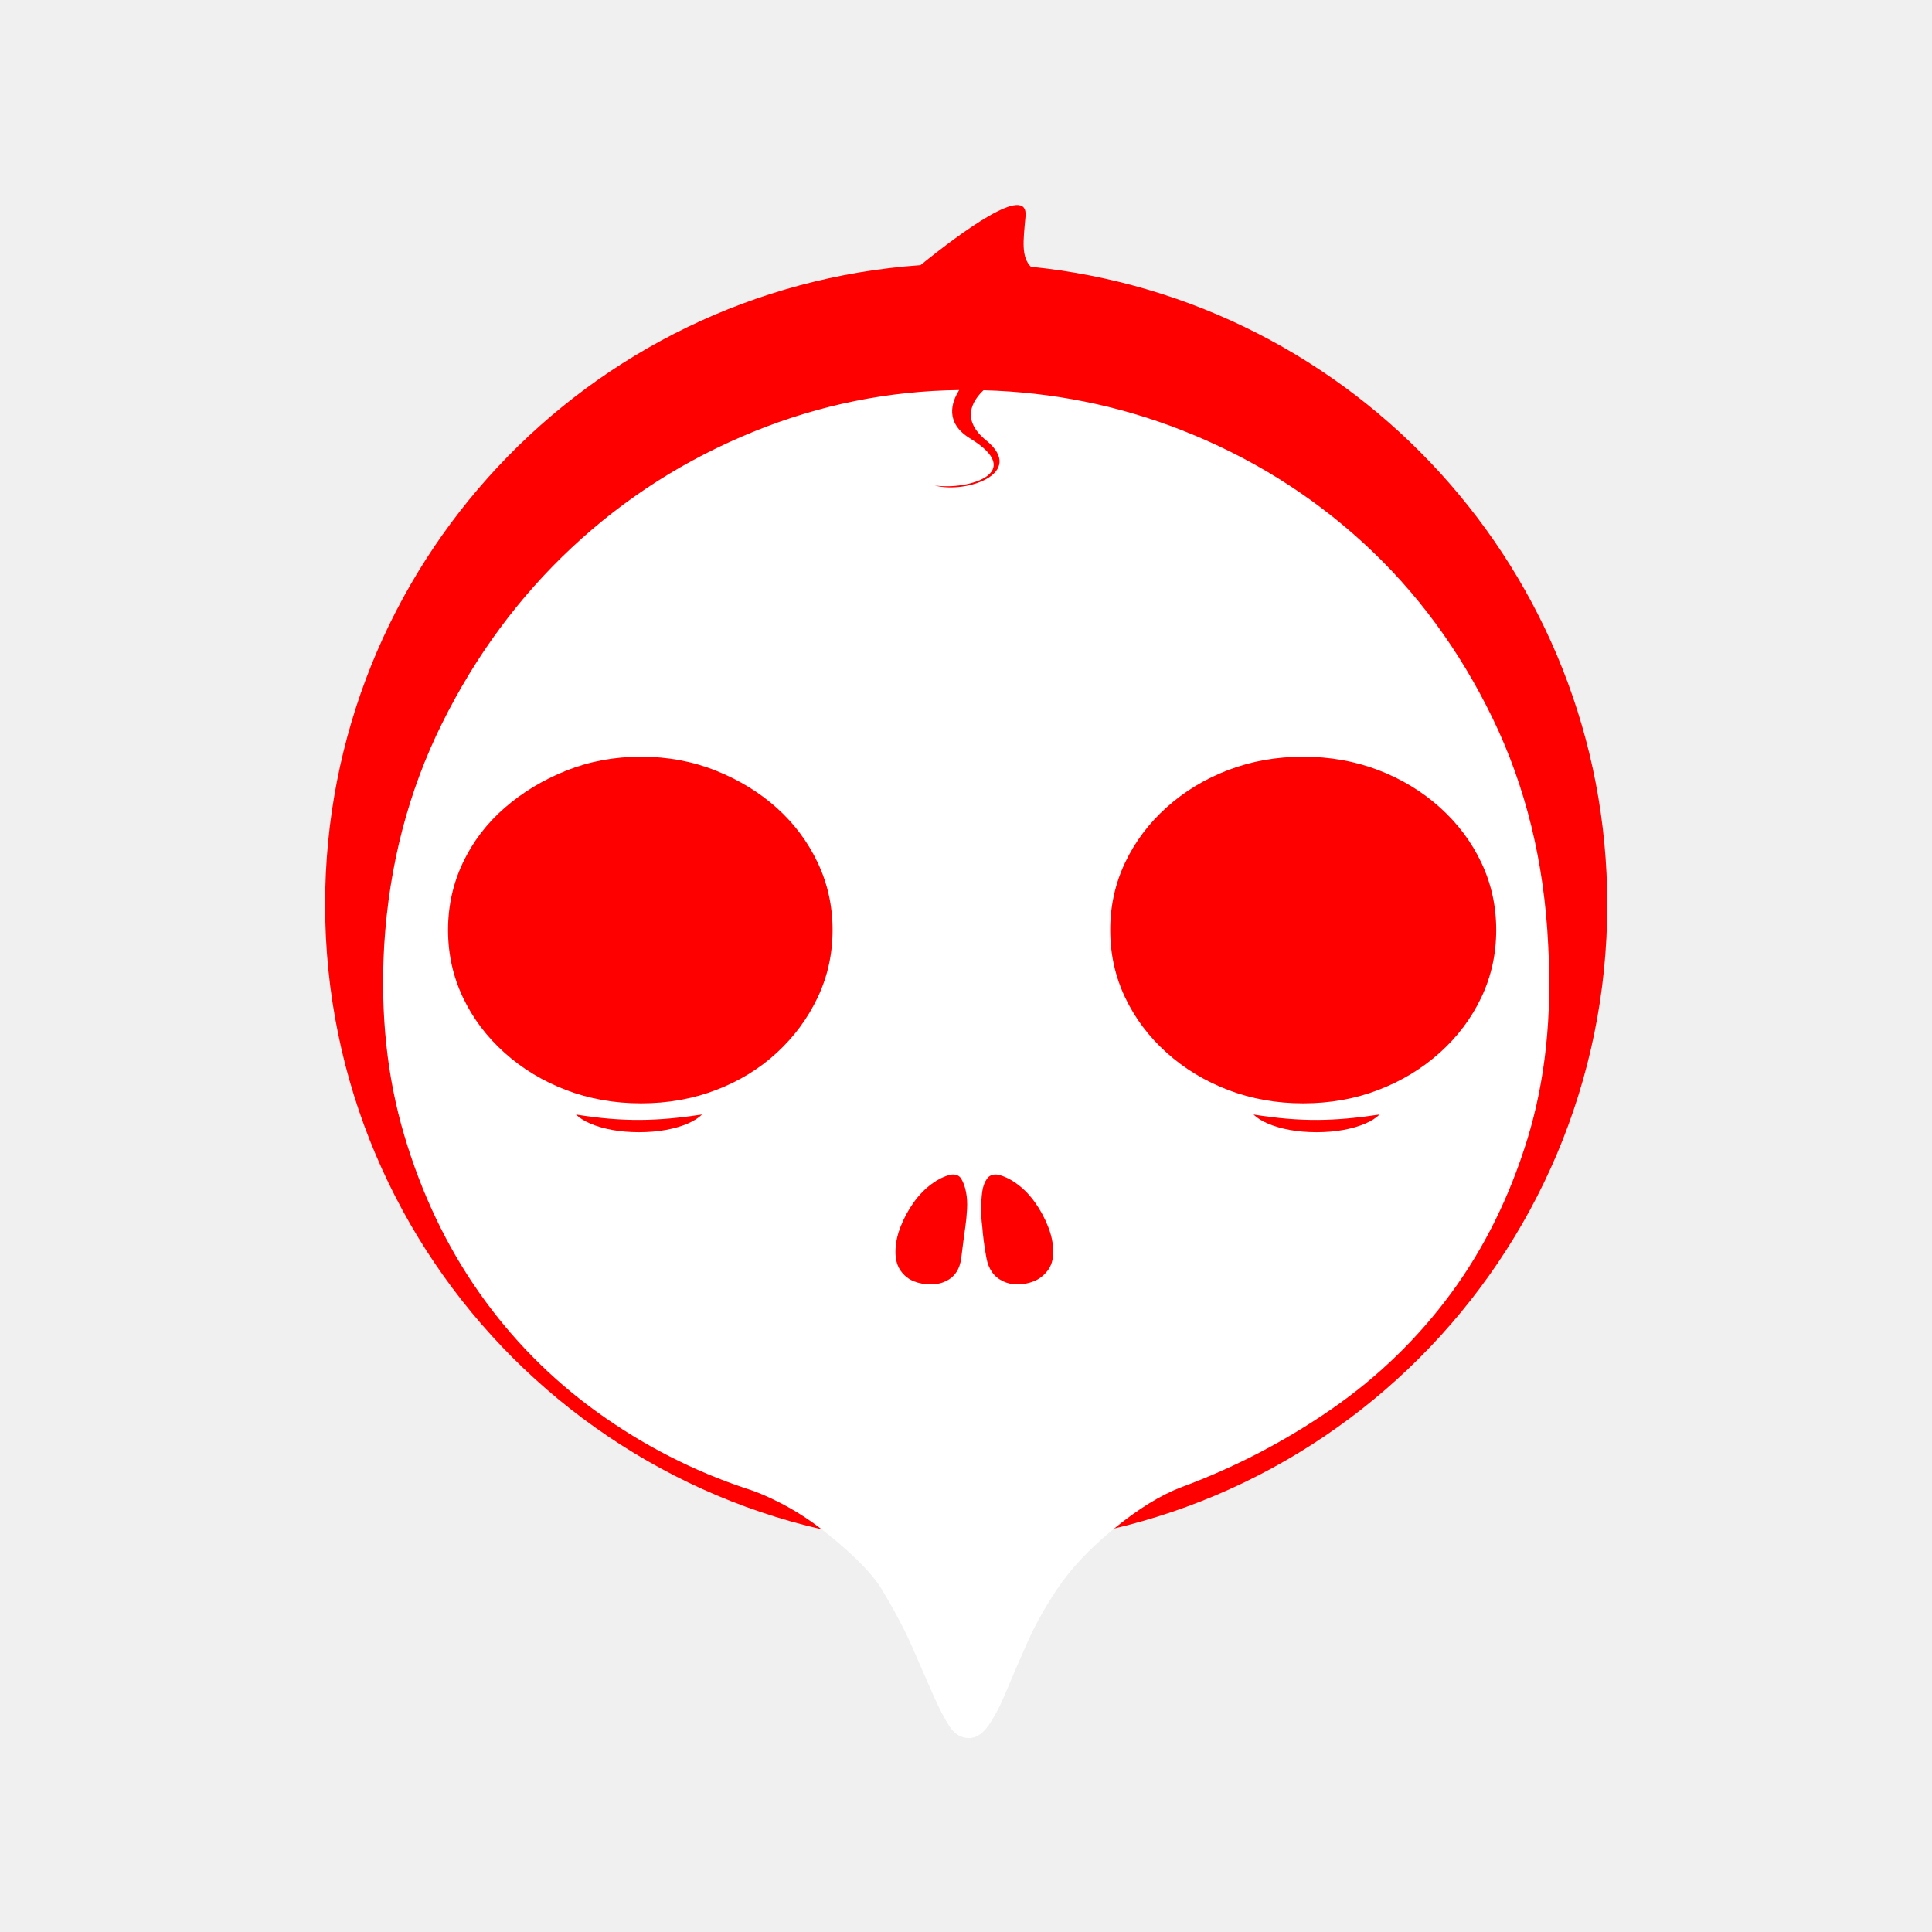
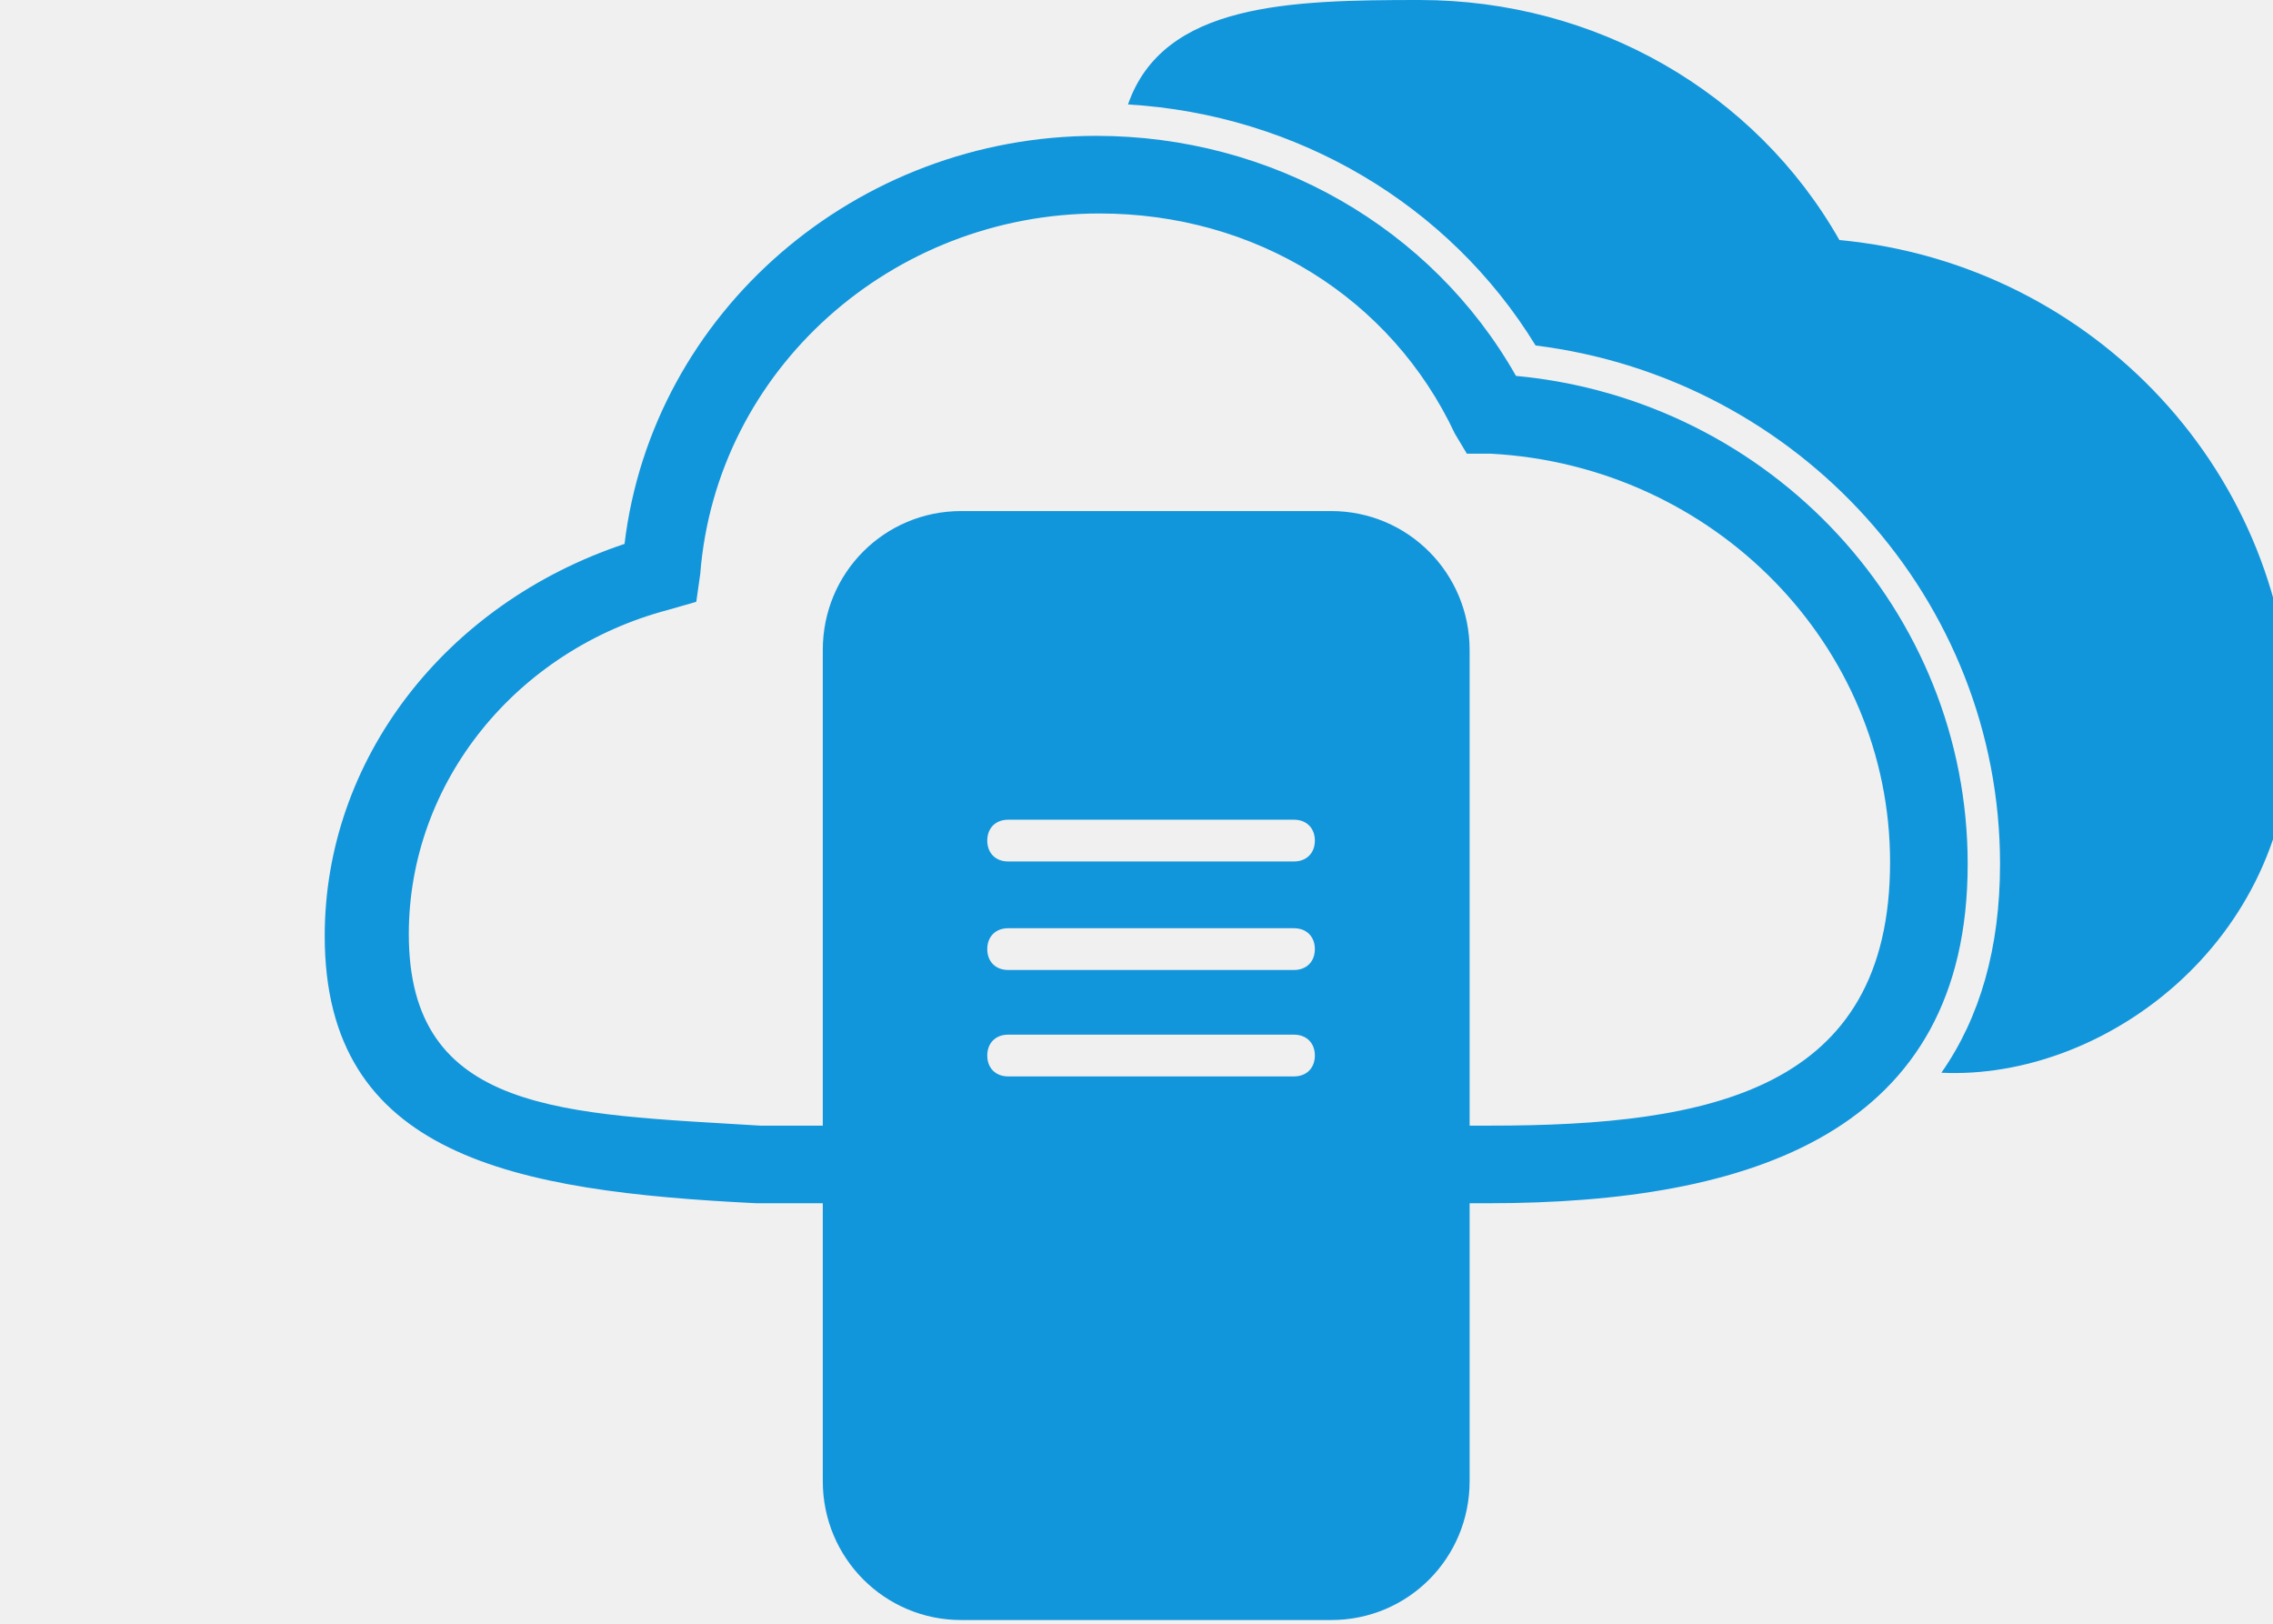
- <svg xmlns="http://www.w3.org/2000/svg" class="index-log index-log-0" version="1.1" id="图层_1" x="0px" y="0px" width="100px" height="100px" viewBox="0 0 1024 1024" enable-background="new 0 0 1024 1024" xml:space="preserve" p-id="135">
-   <g p-id="136">
-     <path fill="#FF0000" d="M546.368,141.385c-5.099-5.25-4.062-13.343-2.823-26.681c1.665-17.962-33.868,8.208-55.655,25.83             C311.533,152.947,172.314,299.94,172.314,479.458c0,187.656,152.124,339.78,339.78,339.78s339.78-152.124,339.78-339.78             C851.878,303.371,717.929,158.569,546.368,141.385z" p-id="137" />
-     <path fill="#FFFFFF" d="M820.57,500.997c-2.099-44.066-11.937-84.195-29.512-120.393c-17.571-36.199-40.392-67.151-68.459-92.852             c-28.068-25.706-60.197-45.642-96.395-59.806c-33.411-13.076-68.386-20.099-104.925-21.106             c-6.211,5.916-11.887,15.759,1.374,26.542c21.357,17.369-10.443,28.459-27.224,23.94c17.606,2.555,48.79-6.625,18.682-24.974             c-13.35-8.243-9.904-18.976-5.727-25.605c-37.5,0.453-73.768,7.767-108.809,21.989c-36.199,14.69-68.328,35.145-96.395,61.378             c-28.068,26.228-51.016,57.312-68.854,93.247s-28.068,75.15-30.689,117.641c-2.099,36.199,1.444,69.772,10.625,100.724             c9.184,30.952,22.426,58.756,39.741,83.413c17.311,24.656,38.165,45.77,62.559,63.345s50.757,31.084,79.084,40.523             c5.246,1.576,11.407,4.201,18.492,7.868c7.082,3.674,13.904,8.003,20.459,12.986c6.559,4.983,12.723,10.23,18.496,15.735             c5.769,5.51,10.23,10.625,13.378,15.344c7.341,12.065,13.114,22.953,17.311,32.66c4.193,9.703,7.868,18.097,11.016,25.183             c3.148,7.082,6.032,12.588,8.658,16.525c2.621,3.934,6.029,5.897,10.23,5.897c3.674,0,7.082-2.23,10.23-6.687             c3.148-4.46,6.296-10.489,9.444-18.101c3.148-7.604,6.818-16.13,11.016-25.57c4.193-9.444,9.44-18.887,15.736-28.331             c7.345-11.016,17.443-21.772,30.294-32.261c12.851-10.497,24.788-17.838,35.804-22.035c28.327-10.497,54.819-24.265,79.475-41.317             c24.656-17.048,45.774-37.507,63.345-61.374c17.575-23.87,31.084-51.152,40.527-81.841C818.994,573,822.664,538.772,820.57,500.997             z M364.299,595.604c-3.341,1.417-7.19,2.517-11.55,3.303s-9.045,1.181-14.055,1.181s-9.695-0.391-14.055-1.181             c-4.36-0.786-8.208-1.89-11.55-3.303c-3.341-1.413-5.936-3.047-7.79-4.894c25.109,4.05,42.908,3.605,66.794,0             C370.235,592.557,367.637,594.191,364.299,595.604z M433.413,528.616c-5.246,11.074-12.46,20.85-21.64,29.326             c-9.184,8.479-19.936,15.077-32.265,19.785c-12.324,4.712-25.57,7.07-39.738,7.07c-14.167,0-27.409-2.354-39.741-7.07             c-12.324-4.712-23.212-11.306-32.656-19.785c-9.444-8.48-16.789-18.252-22.035-29.326c-5.246-11.07-7.868-22.964-7.868-35.684             s2.621-24.614,7.868-35.687c5.246-11.074,12.592-20.73,22.035-28.974c9.444-8.243,20.328-14.841,32.656-19.785             c12.328-4.948,25.574-7.419,39.741-7.419c14.164,0,27.409,2.474,39.738,7.419c12.328,4.944,23.084,11.542,32.265,19.785             c9.176,8.243,16.394,17.9,21.64,28.974c5.246,11.074,7.868,22.968,7.868,35.687C441.28,505.651,438.659,517.546,433.413,528.616z              M511.722,649.733c-0.736,5.169-1.475,10.799-2.215,16.889c-0.736,6.091-3.508,10.245-8.305,12.46             c-2.215,1.107-4.894,1.661-8.03,1.661c-3.14,0-6.091-0.554-8.863-1.661c-2.769-1.111-5.076-2.954-6.923-5.537             c-1.847-2.586-2.769-5.909-2.769-9.97c0-4.43,0.925-8.952,2.769-13.567c1.847-4.615,4.155-8.863,6.923-12.739             c2.769-3.876,5.905-7.105,9.417-9.691c3.508-2.583,6.919-4.244,10.245-4.983c2.583-0.368,4.429,0.372,5.537,2.215             c1.111,1.847,1.94,4.155,2.493,6.919c0.554,2.768,0.739,5.816,0.554,9.138C512.369,644.196,512.09,647.147,511.722,649.733z              M555.192,673.546c-2.029,2.583-4.429,4.429-7.198,5.537c-2.769,1.107-5.63,1.661-8.584,1.661c-2.951,0-5.537-0.554-7.752-1.661             c-4.801-2.215-7.752-6.369-8.859-12.46c-1.111-6.091-1.847-11.72-2.215-16.889c-0.372-2.583-0.554-5.537-0.554-8.863             c0-3.322,0.186-6.365,0.554-9.138c0.372-2.768,1.2-5.076,2.49-6.919c1.293-1.847,3.233-2.586,5.816-2.215             c3.326,0.74,6.737,2.401,10.245,4.983c3.508,2.586,6.644,5.816,9.413,9.691c2.768,3.876,5.076,8.123,6.923,12.739             c1.847,4.611,2.768,9.138,2.768,13.567C558.236,667.637,557.225,670.959,555.192,673.546z M723.412,595.604             c-3.341,1.417-7.19,2.517-11.55,3.303c-4.36,0.786-9.045,1.181-14.055,1.181c-5.01,0-9.695-0.391-14.055-1.181             c-4.36-0.786-8.208-1.89-11.55-3.303c-3.341-1.417-5.936-3.047-7.79-4.894c25.109,4.05,42.908,3.605,66.794,0             C729.347,592.557,726.749,594.191,723.412,595.604z M785.157,528.616c-5.25,11.074-12.592,20.85-22.031,29.326             c-9.444,8.479-20.328,15.077-32.66,19.785c-12.324,4.712-25.57,7.07-39.734,7.07s-27.409-2.354-39.741-7.07             c-12.324-4.712-23.212-11.306-32.656-19.785c-9.444-8.48-16.785-18.252-22.031-29.326c-5.246-11.07-7.868-22.964-7.868-35.684             s2.621-24.614,7.868-35.687c5.246-11.074,12.588-20.85,22.031-29.326c9.444-8.479,20.328-15.077,32.656-19.785             c12.328-4.712,25.574-7.066,39.741-7.066s27.409,2.354,39.734,7.066c12.328,4.712,23.216,11.306,32.66,19.785             c9.44,8.48,16.785,18.252,22.031,29.326c5.246,11.074,7.868,22.968,7.868,35.687C793.025,505.651,790.404,517.546,785.157,528.616z" p-id="138" />
-   </g>
+ <svg xmlns="http://www.w3.org/2000/svg" t="1615540930073" class="icon" version="1.1" p-id="3061" x="0px" y="0px" width="140px" height="100px" viewBox="0 0 1024 1024" enable-background="new 0 0 1024 1024" xml:space="preserve">
+   <path d="M506.635 65.871C528.853 1.848 608.782 0 690.588 0c110.935 0 211.784 58.029 264.731 151.377C1116.682 166.512 1240.223 300.232 1240.223 459.18c0 135.111-118.197 222.228-220.588 217.333 24.376-34.8 37.003-78.64 37.003-131.659 0-166.165-126.384-306.18-292.925-326.966-54.566-89.059-150.597-145.677-257.077-152.017z" fill="#1296db" p-id="3062" />
+   <path d="M272.298 758.821C118.498 751.253 0 729.027 0 590.265c0-111.008 75.637-209.406 189.093-247.249C206.742 196.681 335.329 85.673 486.604 85.673c110.935 0 211.784 58.029 264.731 151.377C912.698 252.185 1036.239 385.905 1036.239 544.854 1036.239 713.891 900.092 758.821 733.69 758.821H272.294z m216.386-624.191c-130.95 0-241.75 98.467-251.822 227.23l-2.517 17.673-17.624 5.051C121.024 409.833 53.036 493.148 53.036 589.09c0 113.619 98.21 113.199 221.6 120.775h460.829c138.501 0 251.818-22.308 251.818-166.218 0-136.343-110.8-249.954-251.818-257.53h-15.111l-7.551-12.623C672.511 187.649 586.891 134.629 488.681 134.629z" fill="#1296db" p-id="3063" />
+   <path d="M611.332 543.275h-180.297c-7.894 0-13.157-5.263-13.157-13.161s5.263-13.161 13.157-13.161h180.297c7.894 0 13.161 5.263 13.161 13.161 0 7.894-5.263 13.161-13.161 13.161z m0 68.433h-180.297c-7.894 0-13.157-5.263-13.157-13.161 0-7.894 5.263-13.161 13.157-13.161h180.297c7.894 0 13.161 5.263 13.161 13.161s-5.263 13.161-13.161 13.161z m0 67.119h-180.297c-7.894 0-13.157-5.263-13.157-13.161s5.263-13.161 13.157-13.161h180.297c7.894 0 13.161 5.263 13.161 13.161 0 7.894-5.263 13.161-13.161 13.161zM314.135 409.894v524.178c0 48.548 39.047 87.595 87.305 87.595h233.358c48.491 0 87.305-39.047 87.305-87.595V409.89C722.104 361.341 683.057 322.295 634.798 322.295H401.441C352.95 322.295 314.135 361.284 314.135 409.89z" fill="#1296db" p-id="3064" />
</svg>
